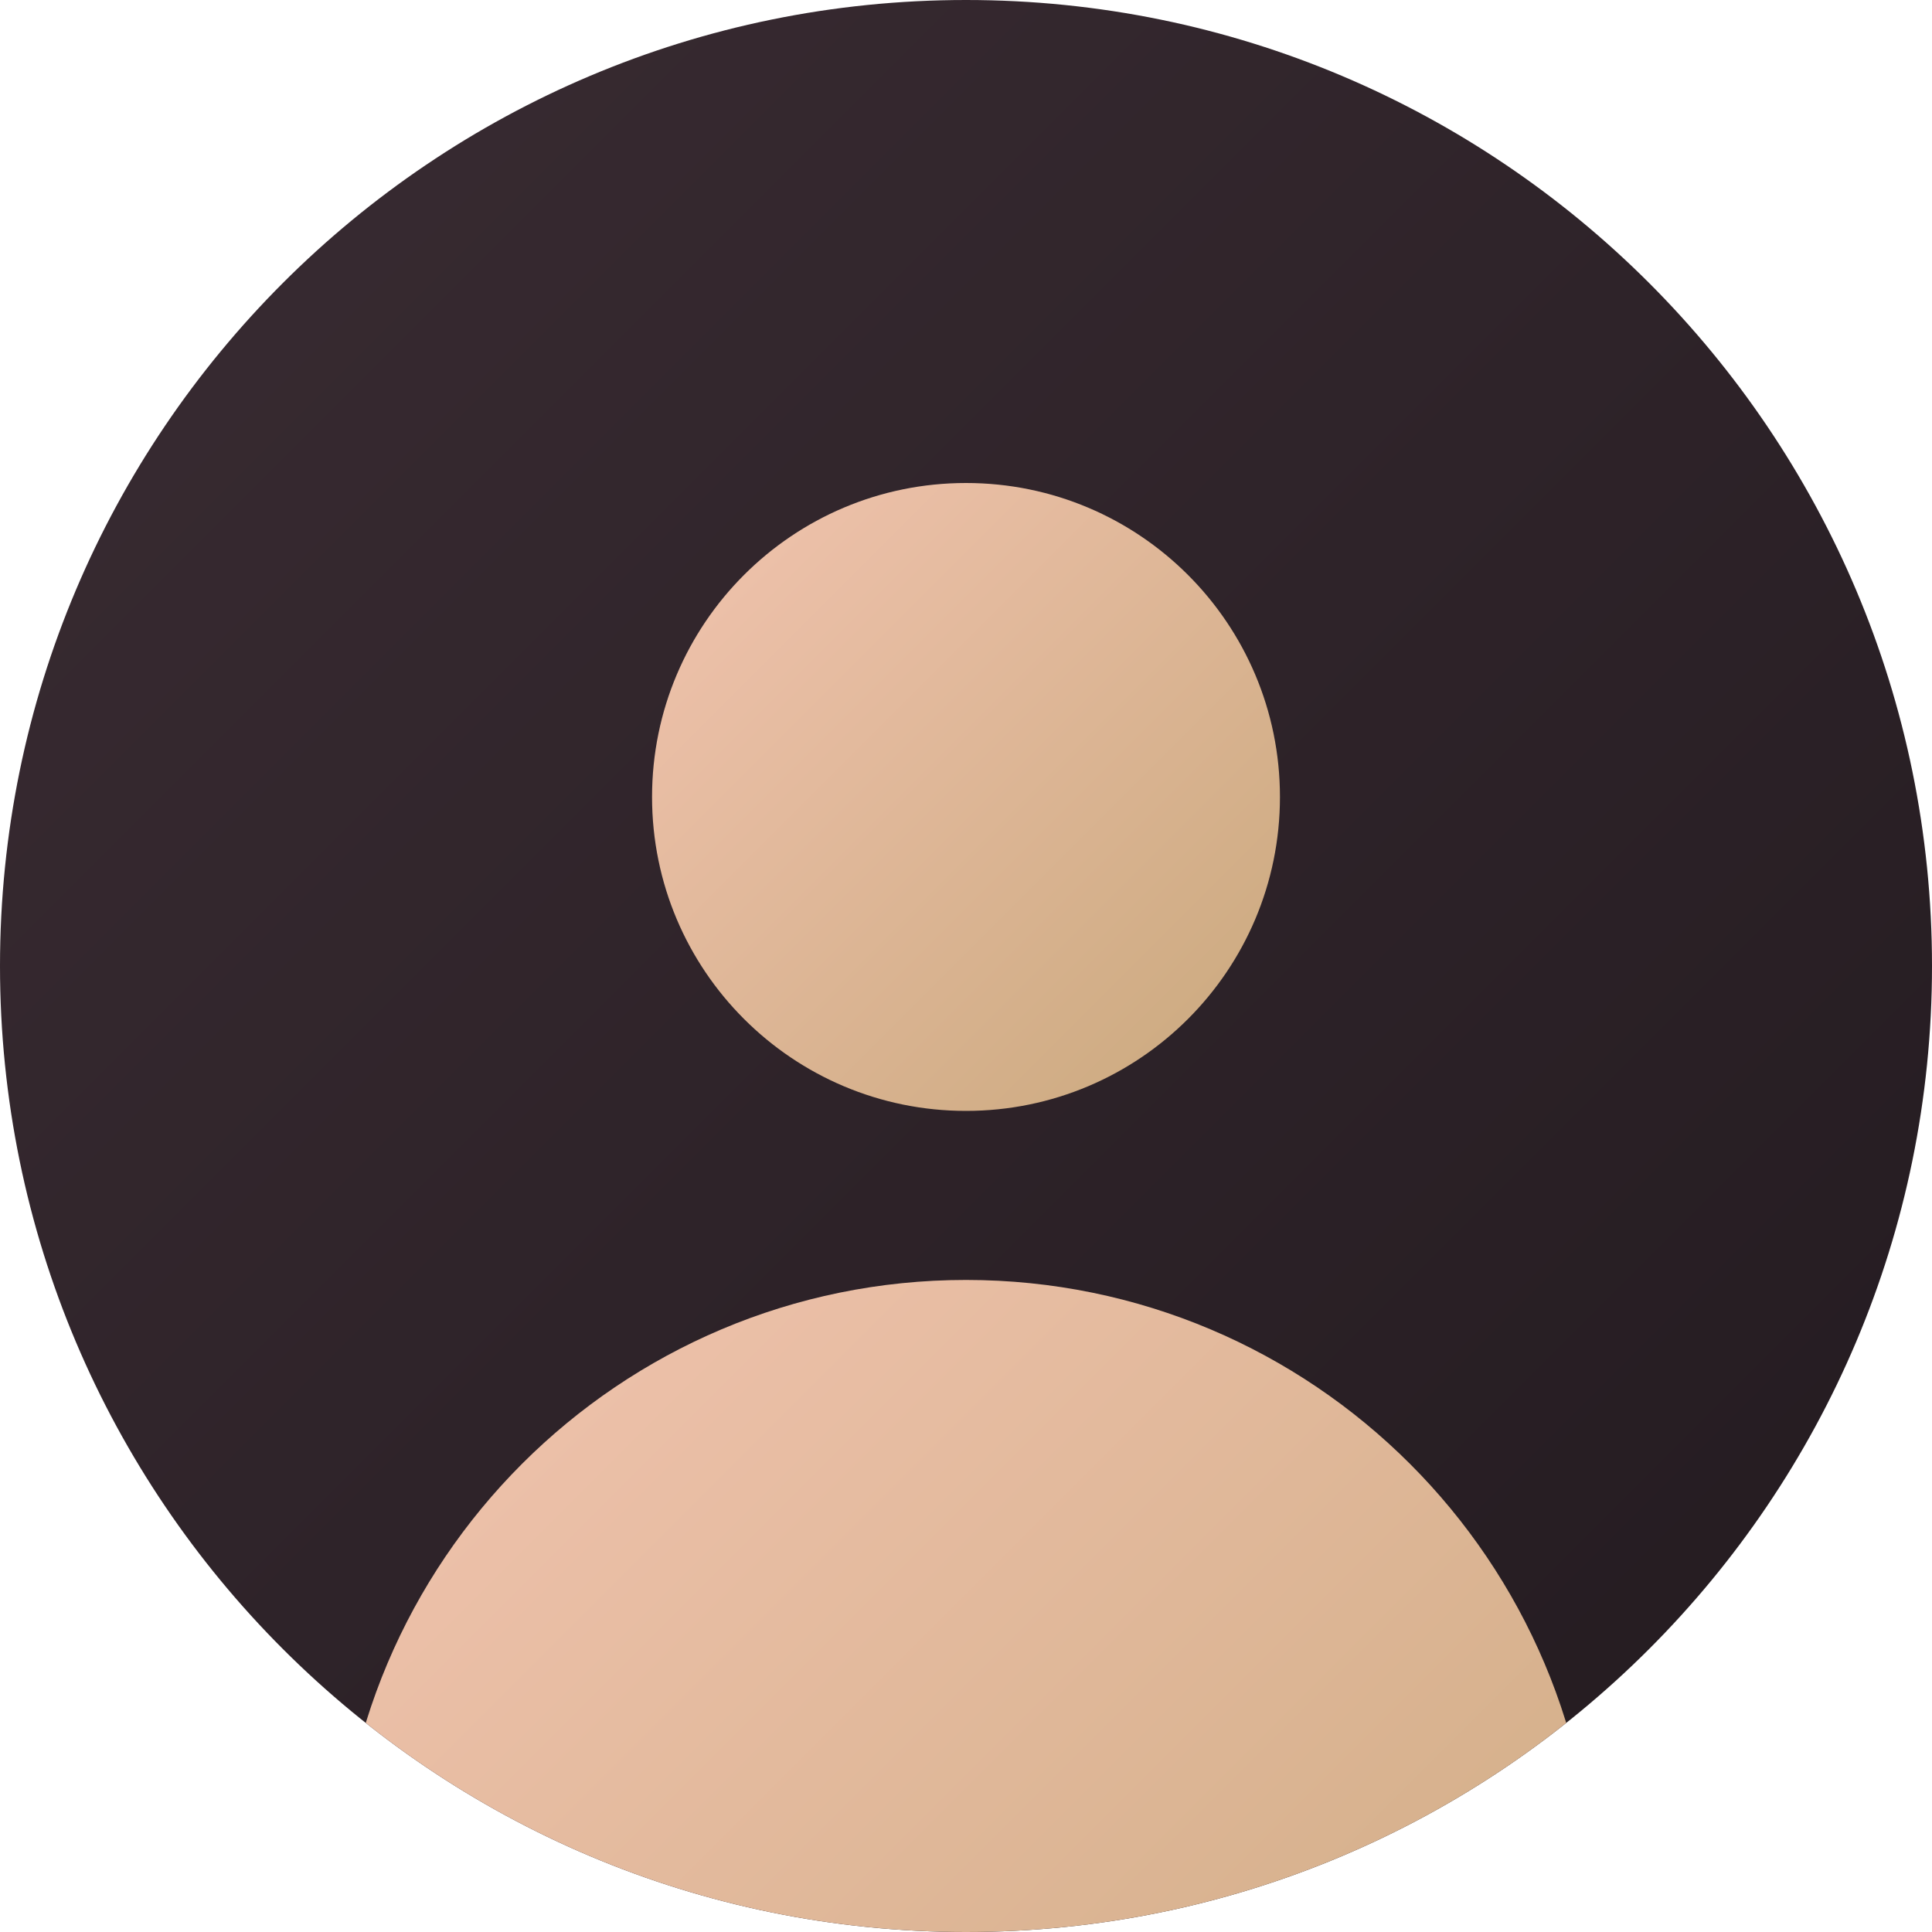
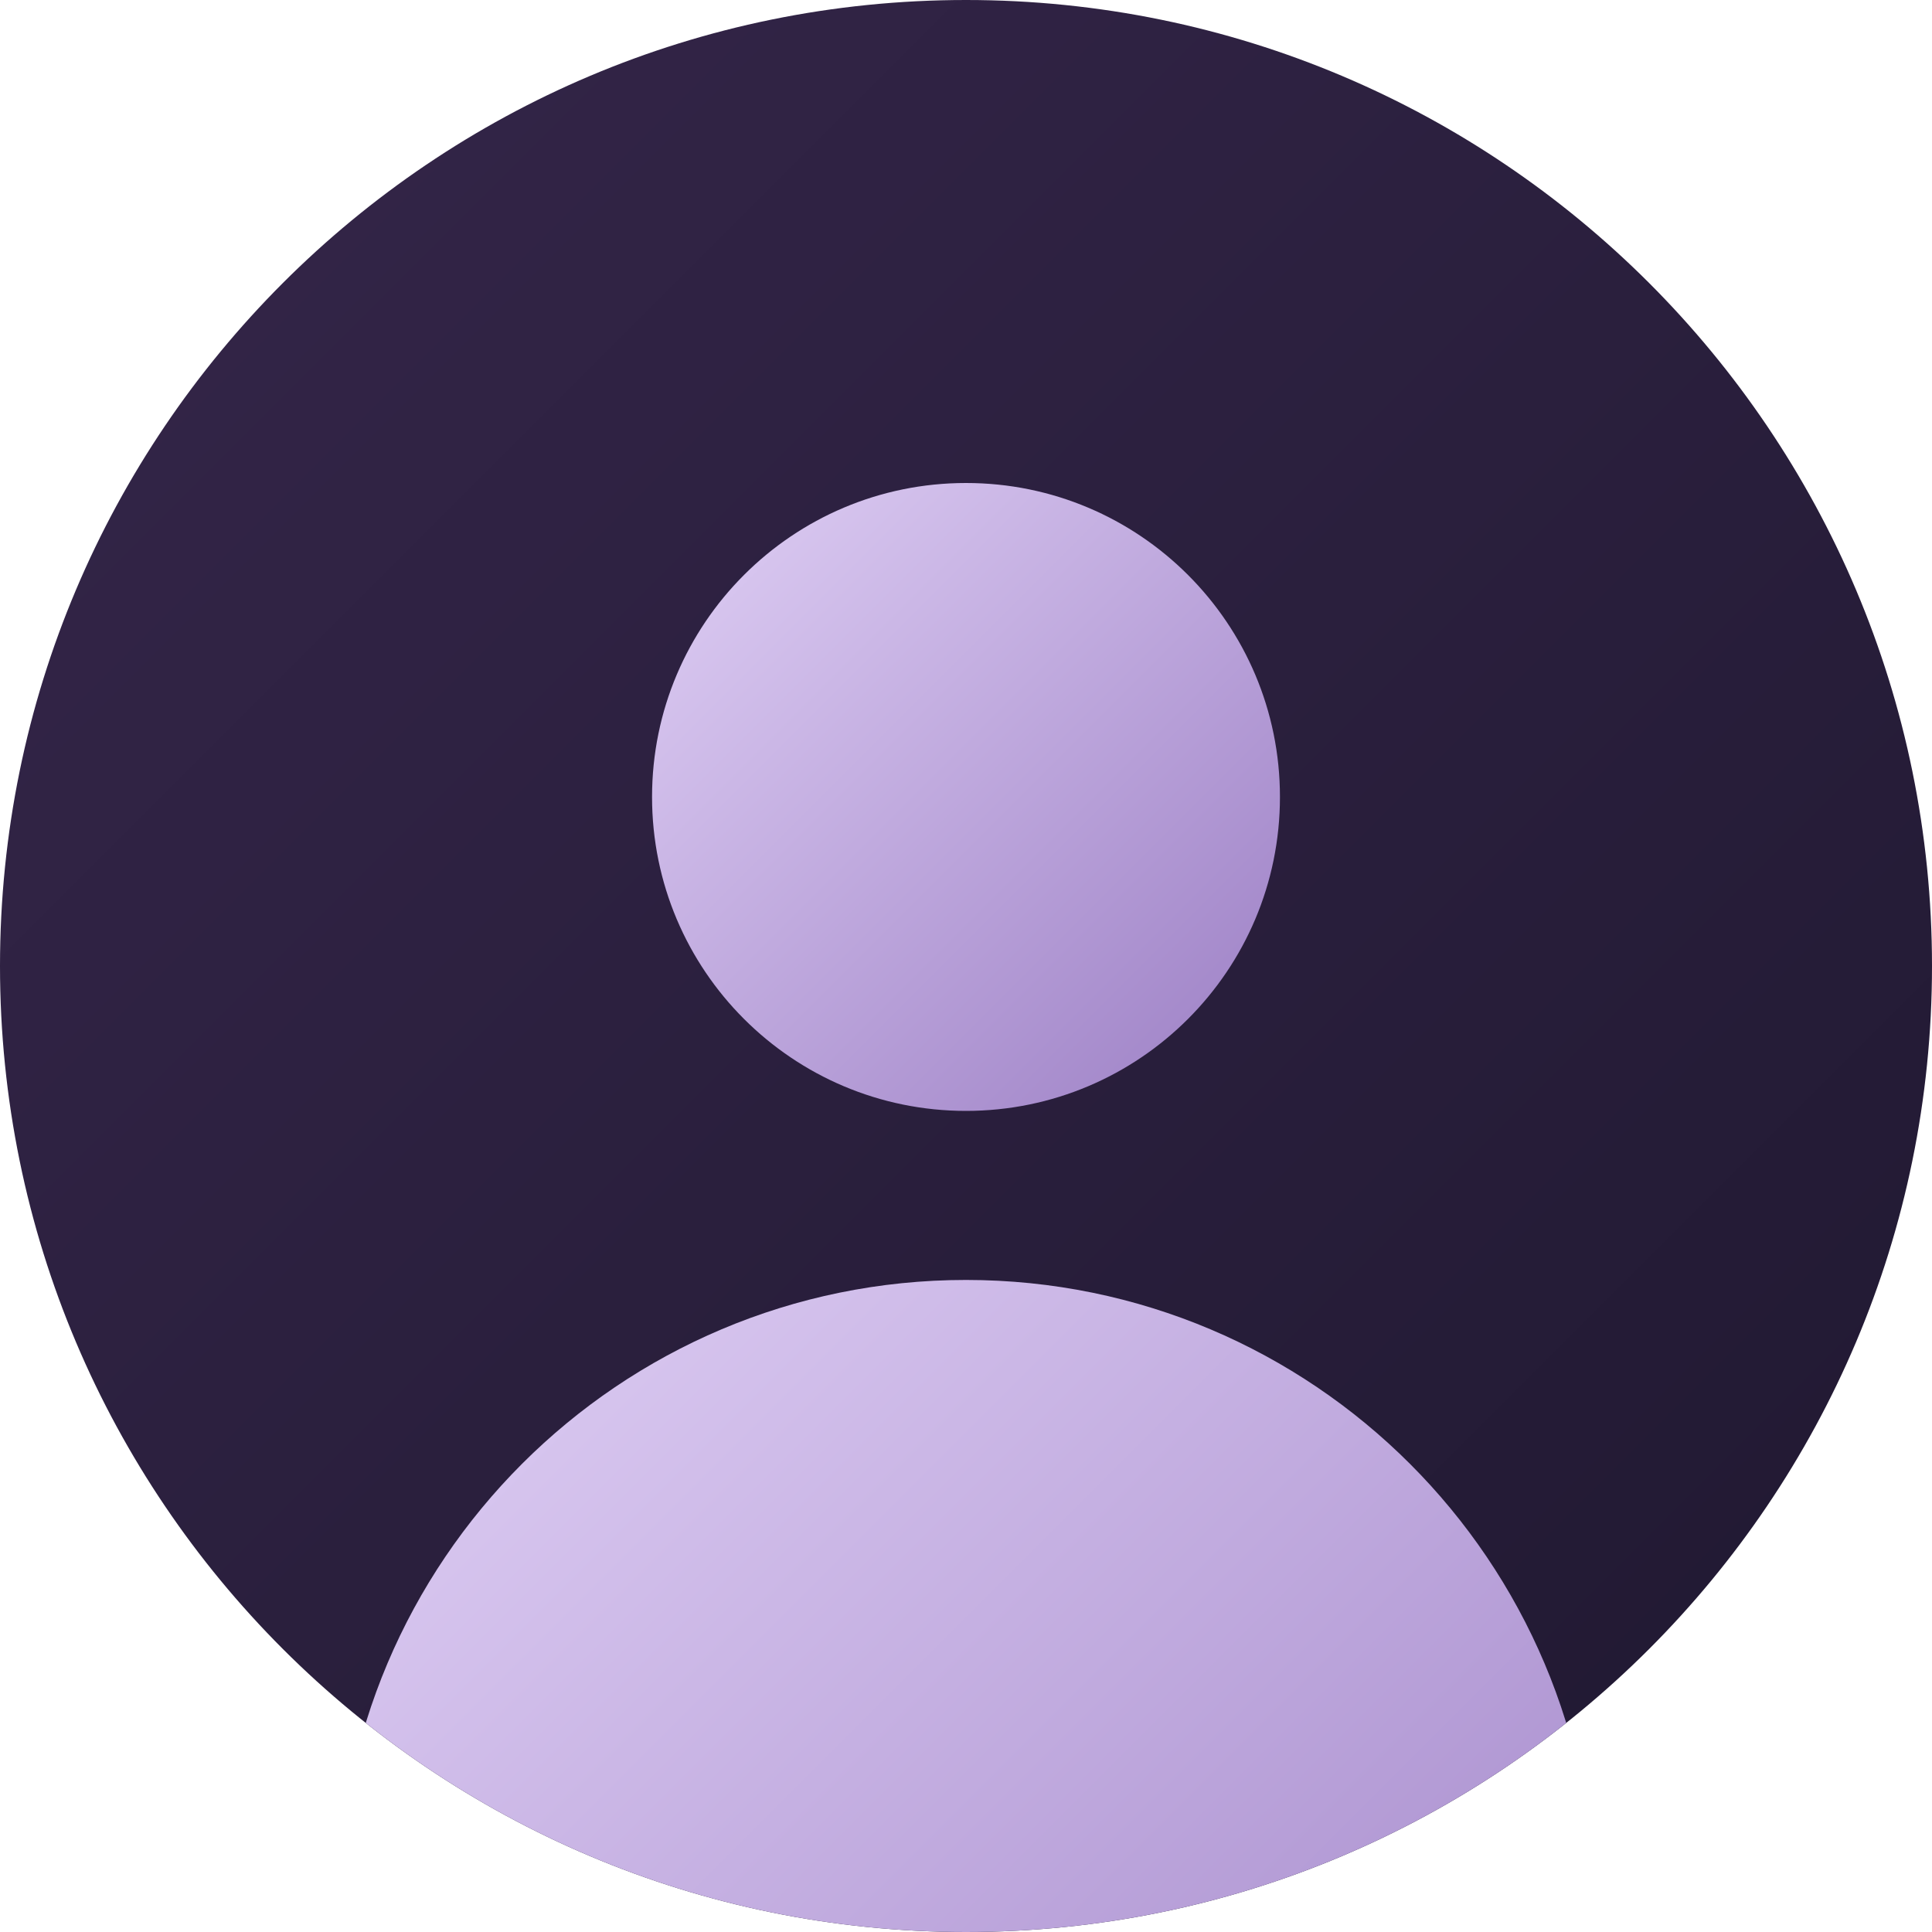
<svg xmlns="http://www.w3.org/2000/svg" viewBox="0 0 160 160" role="img" aria-label="Client avatar">
  <defs>
    <linearGradient id="clientBg" x1="0" y1="0" x2="1" y2="1">
-       <stop offset="0%" stop-color="#3a2c33" />
-       <stop offset="100%" stop-color="#221a1f" />
+       <stop offset="0%" stop-color="#35264a" />
+       <stop offset="100%" stop-color="#1f1830" />
    </linearGradient>
-     <linearGradient id="clientRose" x1="0" y1="0" x2="1" y2="1">
-       <stop offset="0%" stop-color="#f2c4b0" />
-       <stop offset="100%" stop-color="#c9a87c" />
+     <linearGradient id="clientLilac" x1="0" y1="0" x2="1" y2="1">
+       <stop offset="0%" stop-color="#e0d0f5" />
+       <stop offset="100%" stop-color="#9b7ec4" />
    </linearGradient>
    <clipPath id="clientDisc">
      <circle cx="80" cy="80" r="80" />
    </clipPath>
  </defs>
  <g clip-path="url(#clientDisc)">
    <rect width="160" height="160" fill="url(#clientBg)" />
-     <circle cx="80" cy="66" r="26" fill="url(#clientRose)" />
-     <circle cx="80" cy="158" r="52" fill="url(#clientRose)" />
+     <circle cx="80" cy="66" r="26" fill="url(#clientLilac)" />
+     <circle cx="80" cy="158" r="52" fill="url(#clientLilac)" />
  </g>
</svg>
